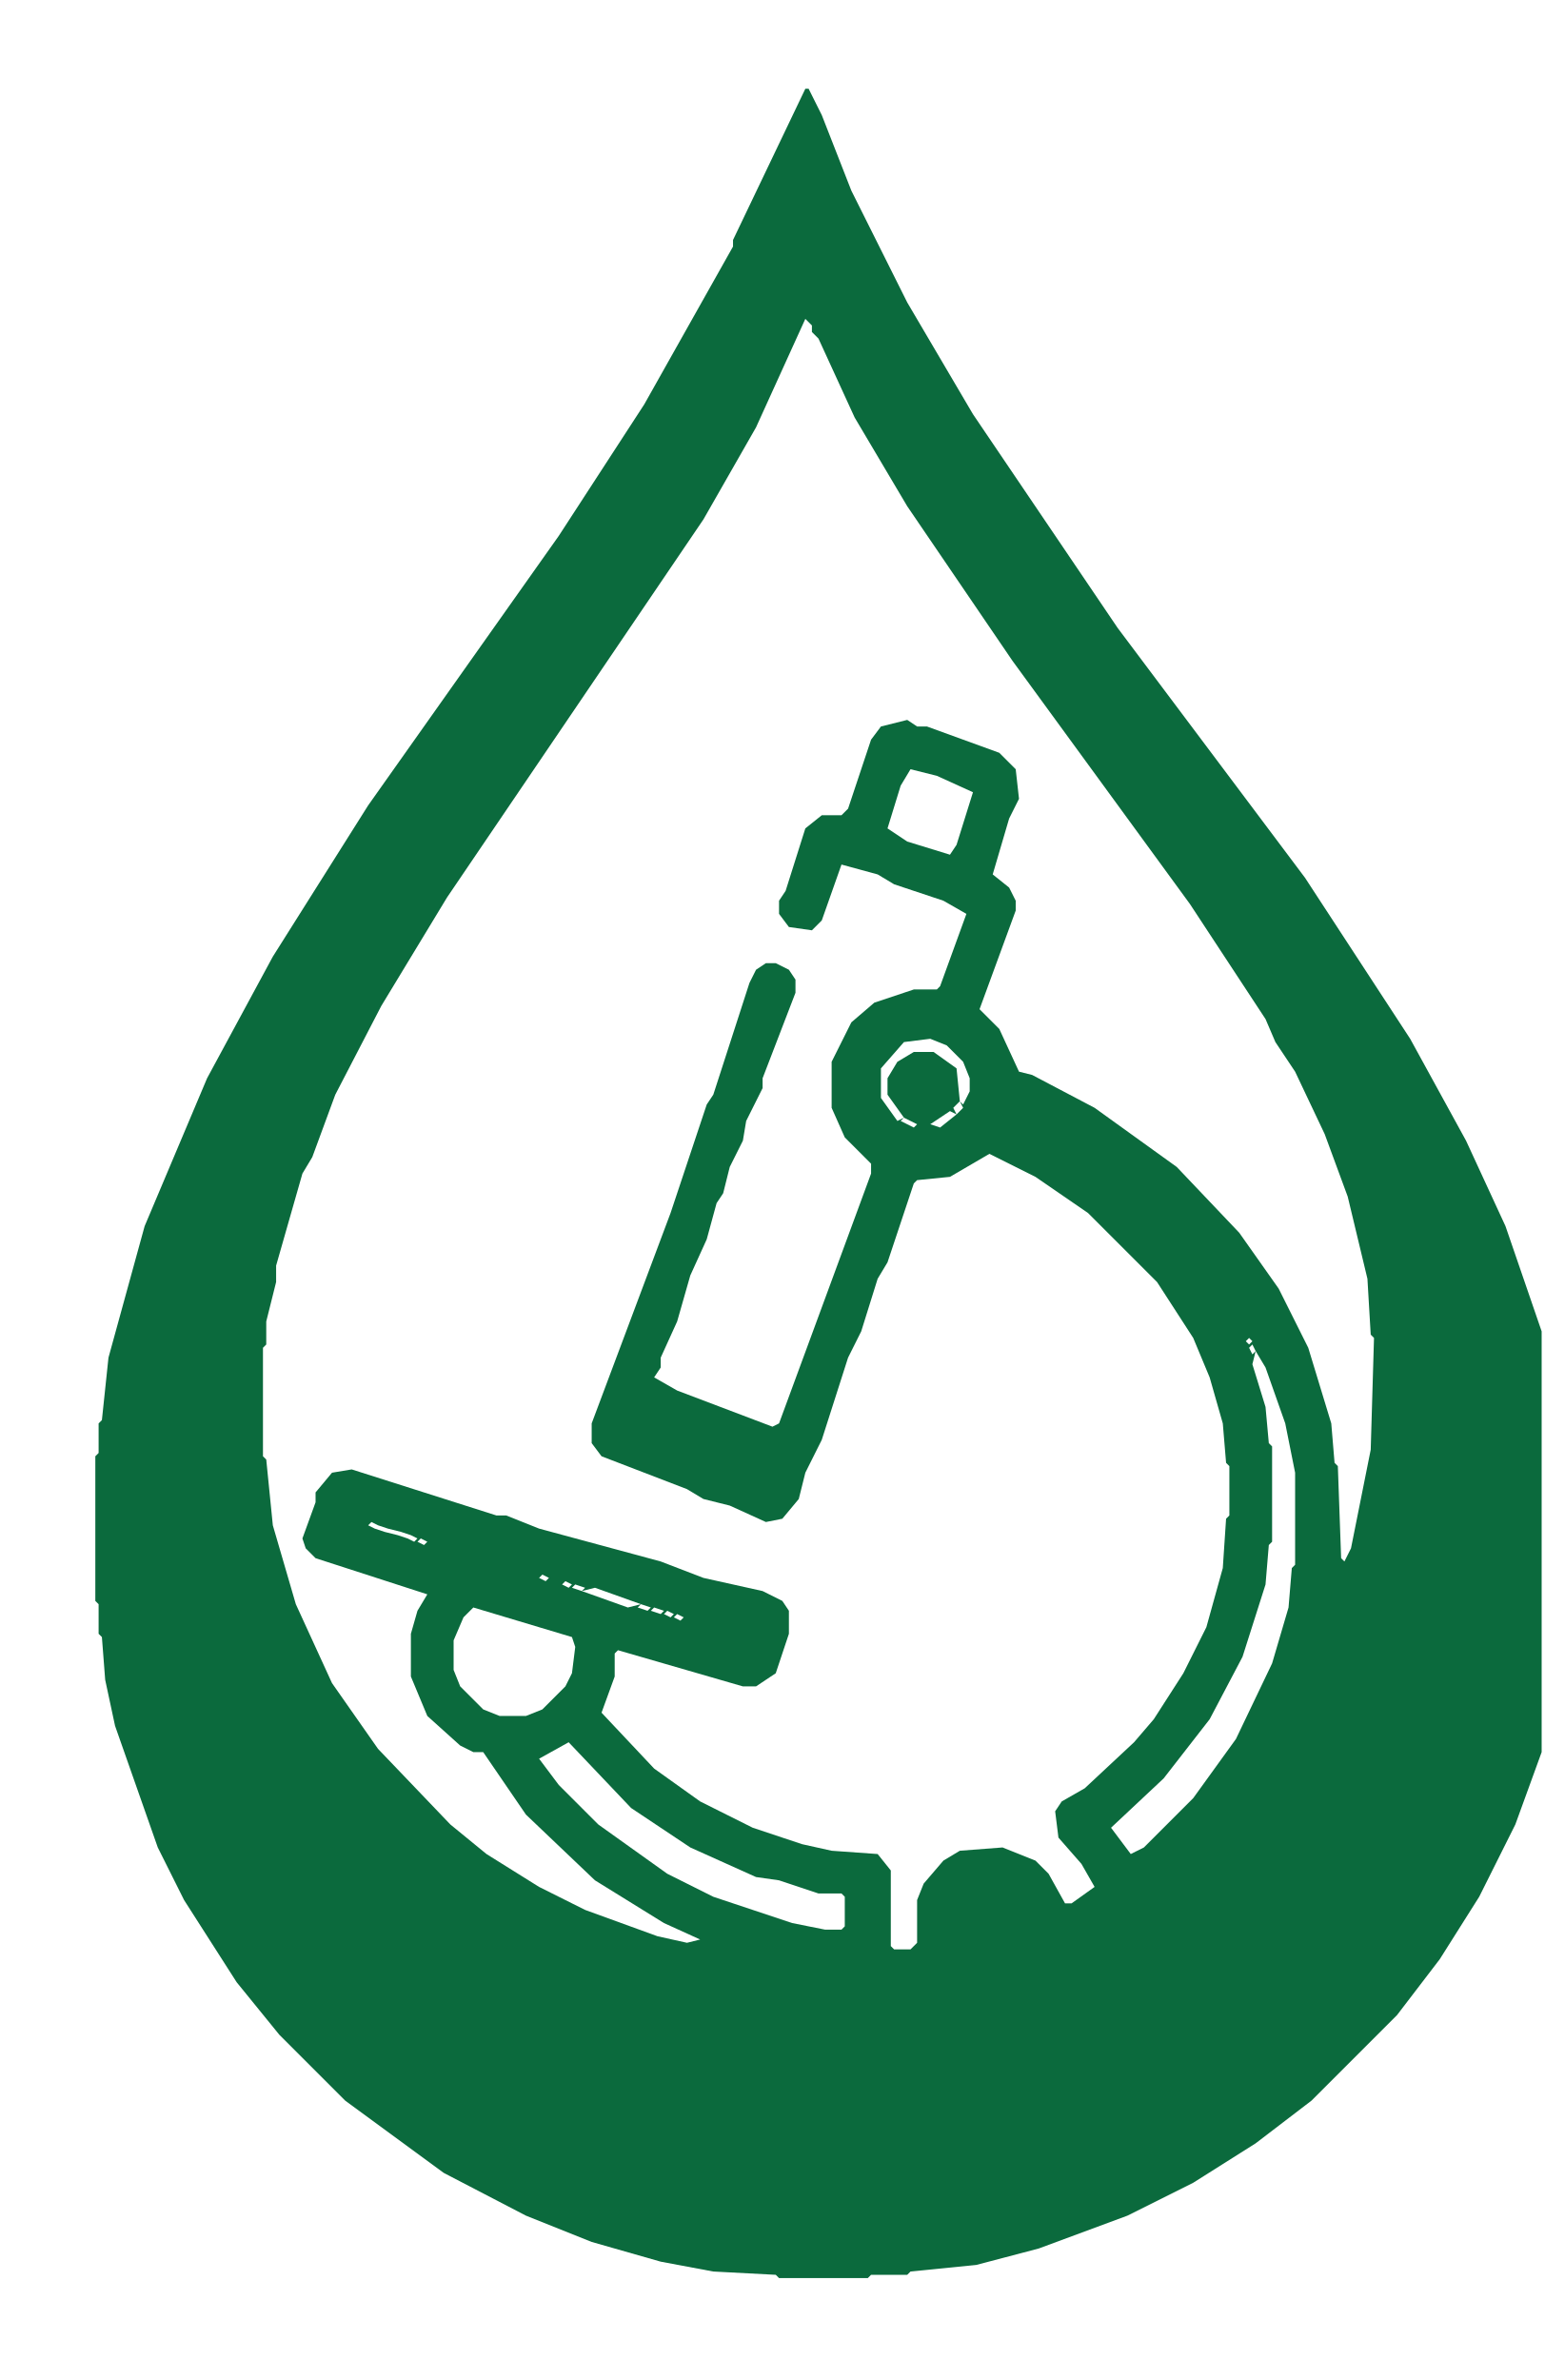
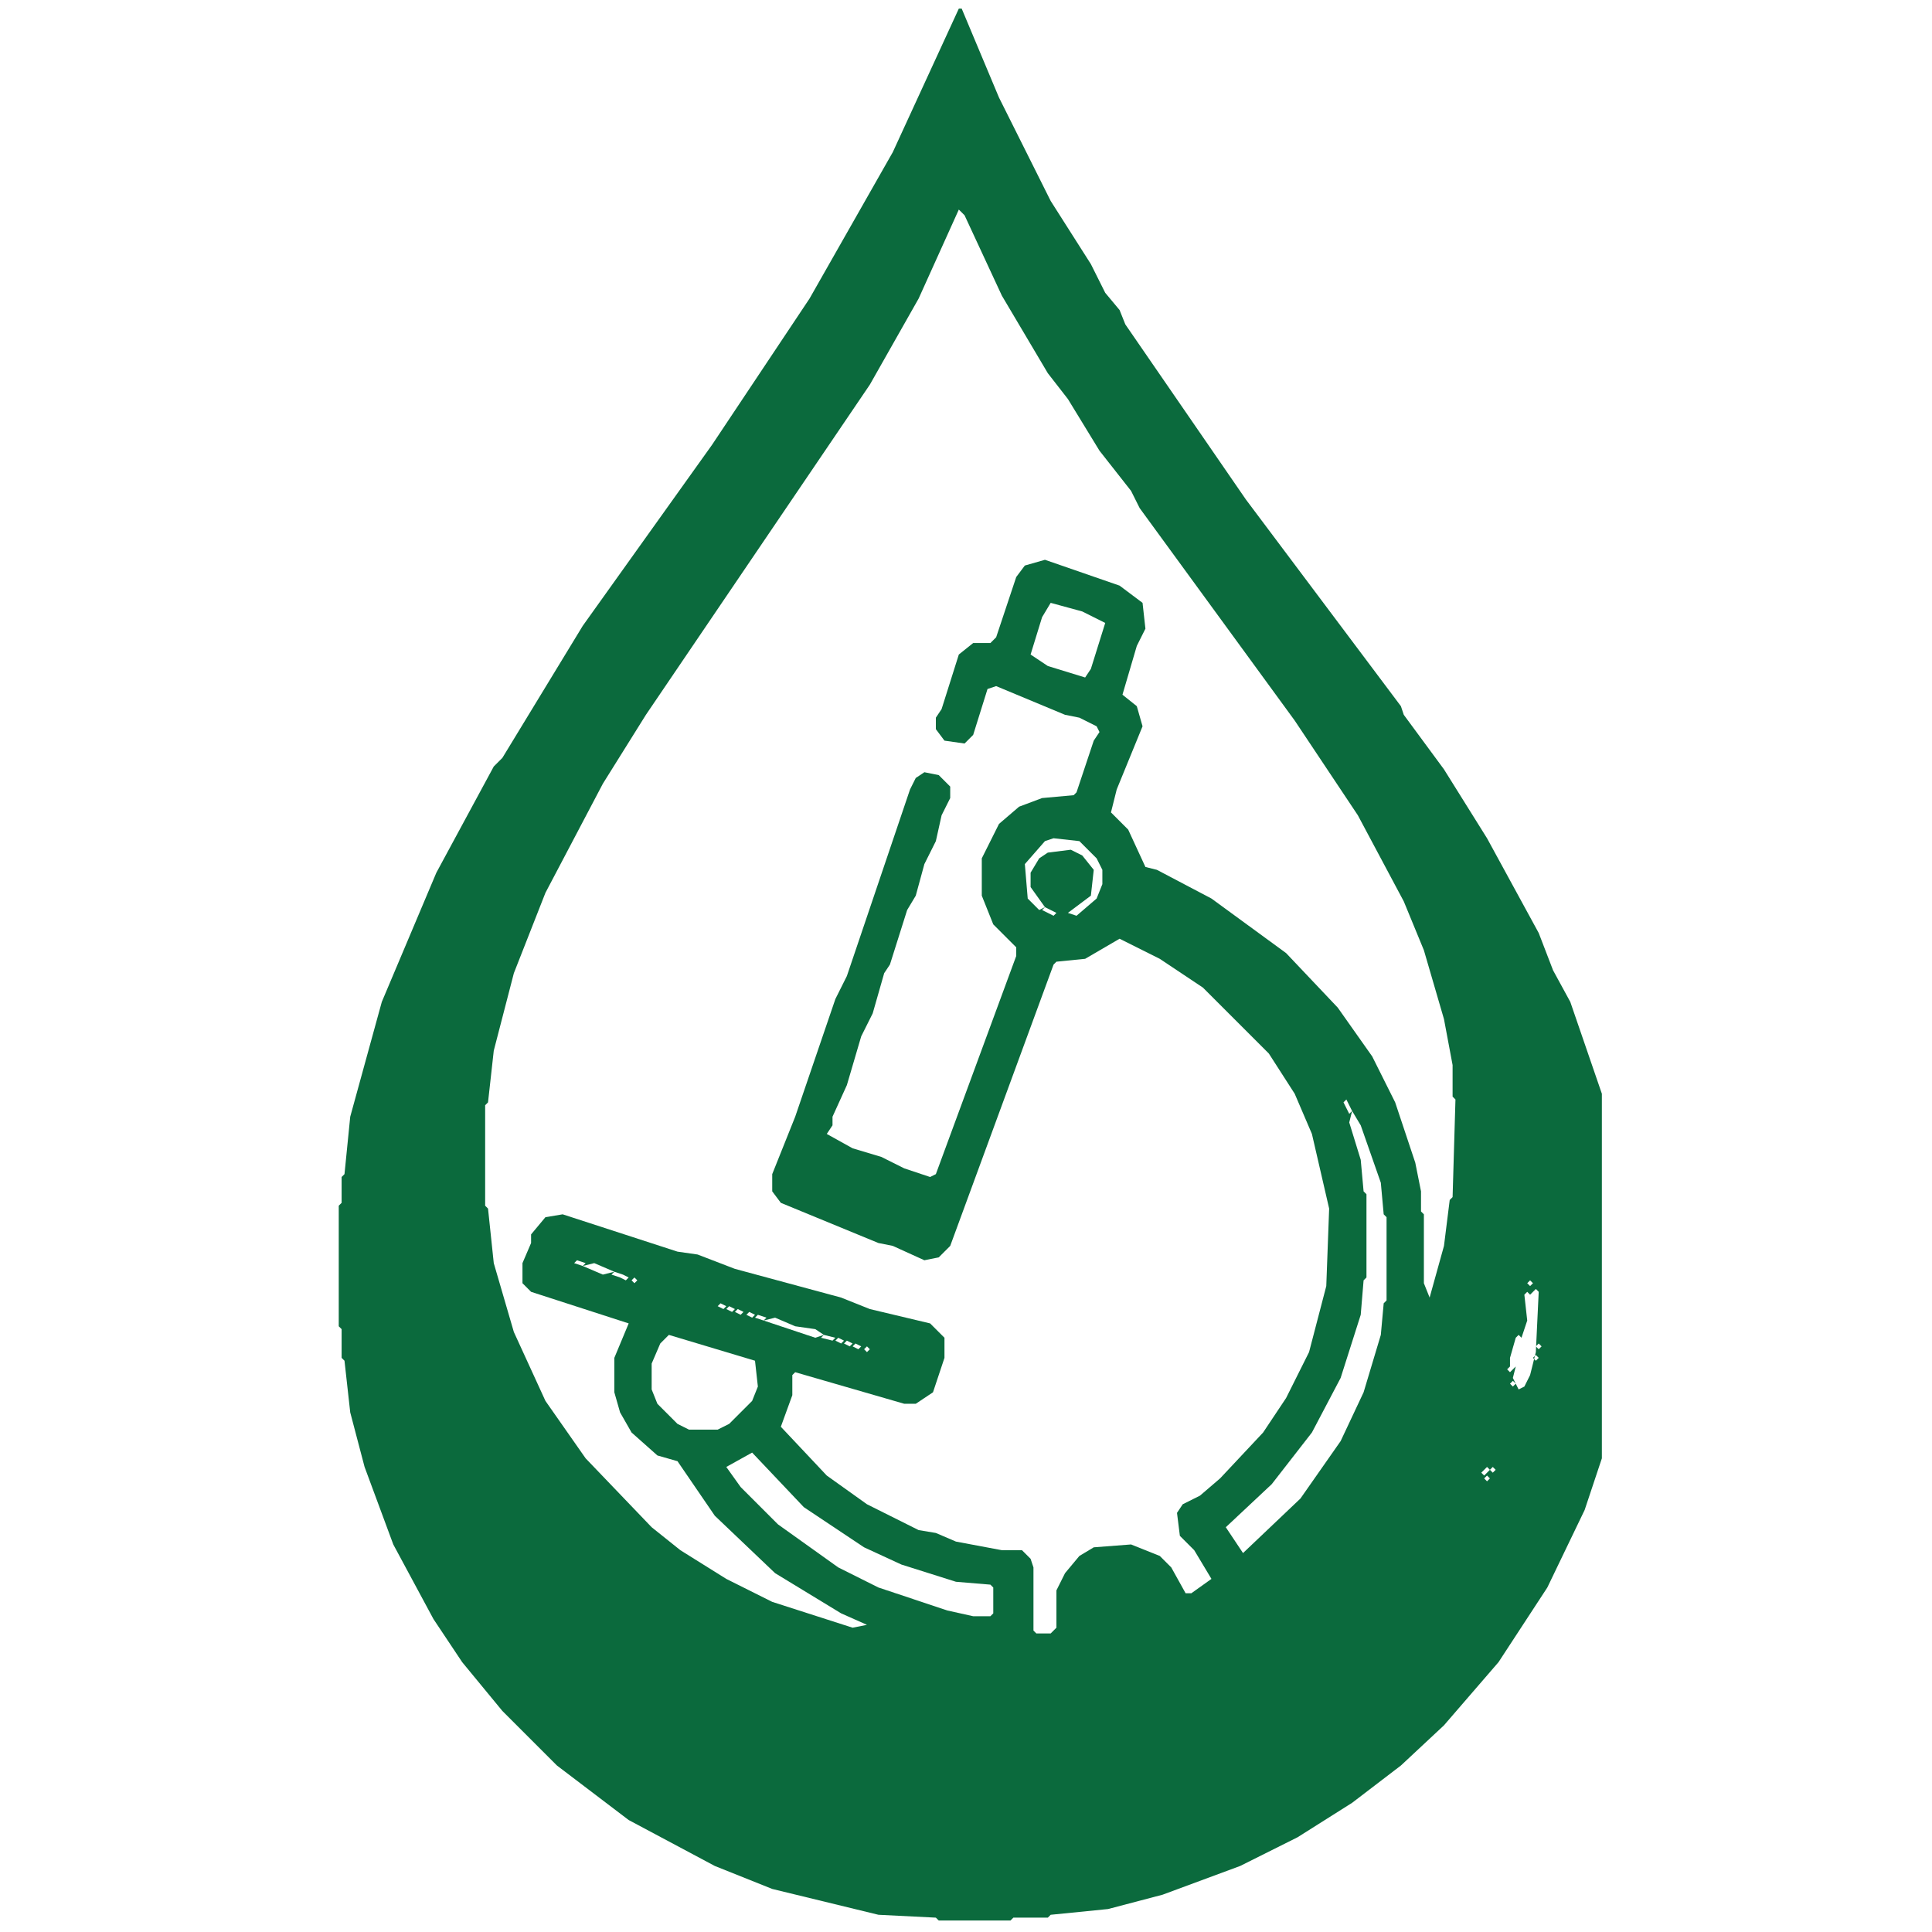
- <svg xmlns="http://www.w3.org/2000/svg" viewBox="0 0 470 724" role="img">
-   <path d="M245 27 L223 73 L223 75 L196 123 L170 163 L112 245 L83 291 L63 328 L44 373 L33 413 L31 432 L30 433 L30 442 L29 443 L29 487 L30 488 L30 497 L31 498 L32 511 L35 525 L48 562 L56 578 L72 603 L85 619 L105 639 L135 661 L160 674 L180 682 L201 688 L217 691 L236 692 L237 693 L264 693 L265 692 L276 692 L277 691 L297 689 L316 684 L343 674 L363 664 L382 652 L399 639 L425 613 L438 596 L450 577 L461 555 L469 533 L469 405 L458 373 L446 347 L429 316 L397 267 L340 191 L296 126 L276 92 L259 58 L250 35 L246 27 Z M164 535 L173 530 L192 550 L210 562 L230 571 L237 572 L249 576 L256 576 L257 577 L257 586 L256 587 L251 587 L241 585 L217 577 L203 570 L182 555 L170 543 Z M205 492 L206 491 L208 492 L207 493 Z M202 491 L203 490 L205 491 L204 492 Z M198 490 L199 489 L202 490 L201 491 Z M144 489 L174 498 L175 501 L174 509 L172 513 L165 520 L160 522 L152 522 L147 520 L140 513 L138 508 L138 499 L141 492 Z M194 489 L195 488 L198 489 L197 490 Z M177 484 L181 483 L195 488 L191 489 Z M174 483 L175 482 L178 483 L177 484 Z M171 482 L172 481 L174 482 L173 483 Z M164 480 L165 479 L167 480 L166 481 Z M127 469 L128 468 L130 469 L129 470 Z M124 468 L125 467 L127 468 L126 469 Z M121 467 L122 466 L125 467 L124 468 Z M117 466 L118 465 L122 466 L121 467 Z M114 465 L115 464 L118 465 L117 466 Z M112 464 L113 463 L115 464 L114 465 Z M382 411 L385 416 L391 433 L394 448 L394 476 L393 477 L392 489 L387 506 L376 529 L363 547 L348 562 L344 564 L338 556 L354 541 L368 523 L378 504 L385 482 L386 470 L387 469 L387 440 L386 439 L385 428 L381 415 Z M380 410 L381 409 L382 411 L381 412 Z M379 408 L380 407 L381 408 L380 409 Z M276 342 L277 341 L279 342 L278 343 Z M274 341 L275 340 L277 341 L276 342 Z M291 339 L286 343 L283 342 L289 338 Z M292 335 L293 337 L291 339 L290 337 Z M268 325 L275 317 L283 316 L288 318 L293 323 L295 328 L295 332 L293 336 L292 335 L291 325 L284 320 L278 320 L273 323 L270 328 L270 333 L275 340 L273 341 L268 334 Z M277 234 L285 236 L296 241 L291 257 L289 260 L276 256 L270 252 L274 239 Z M245 97 L247 99 L247 101 L249 103 L260 127 L276 154 L308 201 L362 275 L385 310 L388 317 L394 326 L403 345 L410 364 L416 389 L417 406 L418 407 L417 441 L411 471 L409 475 L408 474 L407 446 L406 445 L405 433 L398 410 L389 392 L377 375 L358 355 L333 337 L314 327 L310 326 L304 313 L298 307 L309 277 L309 274 L307 270 L302 266 L307 249 L310 243 L309 234 L304 229 L282 221 L279 221 L276 219 L268 221 L265 225 L258 246 L256 248 L250 248 L245 252 L239 271 L237 274 L237 278 L240 282 L247 283 L250 280 L256 263 L267 266 L272 269 L287 274 L294 278 L286 300 L285 301 L278 301 L266 305 L259 311 L253 323 L253 337 L257 346 L265 354 L265 357 L237 433 L235 434 L206 423 L199 419 L201 416 L201 413 L206 402 L210 388 L215 377 L218 366 L220 363 L222 355 L226 347 L227 341 L232 331 L232 328 L242 302 L242 298 L240 295 L236 293 L233 293 L230 295 L228 299 L217 333 L215 336 L204 369 L180 433 L180 439 L183 443 L209 453 L214 456 L222 458 L233 463 L238 462 L243 456 L245 448 L250 438 L258 413 L262 405 L267 389 L270 384 L278 360 L279 359 L289 358 L301 351 L315 358 L331 369 L352 390 L363 407 L368 419 L372 433 L373 445 L374 446 L374 461 L373 462 L372 477 L367 495 L360 509 L351 523 L345 530 L330 544 L323 548 L321 551 L322 559 L329 567 L333 574 L326 579 L324 579 L319 570 L315 566 L305 562 L292 563 L287 566 L281 573 L279 578 L279 591 L277 593 L272 593 L271 592 L271 569 L267 564 L253 563 L244 561 L229 556 L213 548 L199 538 L183 521 L187 510 L187 503 L188 502 L226 513 L230 513 L236 509 L240 497 L240 490 L238 487 L232 484 L214 480 L201 475 L164 465 L154 461 L151 461 L107 447 L101 448 L96 454 L96 457 L92 468 L93 471 L96 474 L130 485 L127 490 L125 497 L125 510 L130 522 L140 531 L144 533 L147 533 L160 552 L181 572 L202 585 L213 590 L209 591 L200 589 L178 581 L164 574 L148 564 L137 555 L115 532 L101 512 L90 488 L83 464 L81 444 L80 443 L80 410 L81 409 L81 402 L84 390 L84 385 L92 357 L95 352 L102 333 L116 306 L136 273 L214 158 L230 130 Z" fill="#0b6a3d" fill-rule="evenodd" />
+ <svg xmlns="http://www.w3.org/2000/svg" viewBox="0 0 673 673" role="img" aria-label="Viver Lab">
+   <path d="M 334 3 L 311 53 L 282 104 L 248 155 L 203 218 L 175 264 L 172 267 L 152 304 L 133 349 L 122 389 L 120 409 L 119 410 L 119 419 L 118 420 L 118 462 L 119 463 L 119 473 L 120 474 L 122 492 L 127 511 L 137 538 L 151 564 L 161 579 L 175 596 L 194 615 L 219 634 L 249 650 L 269 658 L 306 667 L 326 668 L 327 669 L 352 669 L 353 668 L 365 668 L 366 667 L 386 665 L 405 660 L 432 650 L 452 640 L 471 628 L 488 615 L 503 601 L 522 579 L 539 553 L 552 526 L 558 508 L 558 381 L 547 349 L 541 338 L 536 325 L 518 292 L 503 268 L 489 249 L 488 246 L 434 174 L 392 113 L 390 108 L 385 102 L 380 92 L 366 70 L 348 34 L 335 3 Z M 517 515 L 518 514 L 519 515 L 518 516 Z M 516 513 L 517 512 L 518 513 L 517 514 Z M 519 512 L 520 511 L 521 512 L 520 513 Z M 517 512 L 518 511 L 519 512 L 518 513 Z M 253 511 L 262 506 L 280 525 L 301 539 L 314 545 L 333 551 L 345 552 L 346 553 L 346 562 L 345 563 L 339 563 L 330 561 L 306 553 L 292 546 L 271 531 L 258 518 Z M 526 482 L 527 481 L 528 482 L 527 483 Z M 525 477 L 526 476 L 527 477 L 526 478 Z M 534 473 L 535 472 L 536 473 L 535 474 Z M 301 470 L 302 469 L 303 470 L 302 471 Z M 535 469 L 536 468 L 537 469 L 536 470 Z M 297 469 L 298 468 L 300 469 L 299 470 Z M 294 468 L 295 467 L 297 468 L 296 469 Z M 291 467 L 292 466 L 294 467 L 293 468 Z M 286 466 L 287 465 L 291 466 L 290 467 Z M 233 465 L 263 474 L 264 483 L 262 488 L 254 496 L 250 498 L 240 498 L 236 496 L 229 489 L 227 484 L 227 475 L 230 468 Z M 266 460 L 270 459 L 277 462 L 284 463 L 287 465 L 284 466 Z M 263 459 L 264 458 L 267 459 L 266 460 Z M 260 458 L 261 457 L 263 458 L 262 459 Z M 256 457 L 257 456 L 259 457 L 258 458 Z M 253 456 L 254 455 L 256 456 L 255 457 Z M 250 455 L 251 454 L 253 455 L 252 456 Z M 535 449 L 536 450 L 535 471 L 533 479 L 531 483 L 529 484 L 527 480 L 528 476 L 527 477 L 526 476 L 526 473 L 528 466 L 529 465 L 530 466 L 532 460 L 531 451 L 532 450 L 533 451 Z M 532 447 L 533 446 L 534 447 L 533 448 Z M 220 446 L 221 445 L 222 446 L 221 447 Z M 216 445 L 217 444 L 219 445 L 218 446 Z M 213 444 L 214 443 L 217 444 L 216 445 Z M 203 441 L 207 440 L 214 443 L 210 444 Z M 200 440 L 201 439 L 204 440 L 203 441 Z M 471 387 L 474 392 L 481 412 L 482 423 L 483 424 L 483 453 L 482 454 L 481 465 L 475 485 L 467 502 L 453 522 L 433 541 L 427 532 L 443 517 L 457 499 L 467 480 L 474 458 L 475 446 L 476 445 L 476 416 L 475 415 L 474 404 L 470 391 Z M 469 386 L 470 385 L 471 387 L 470 388 Z M 468 384 L 469 383 L 470 385 L 469 386 Z M 365 318 L 366 317 L 368 318 L 367 319 Z M 363 317 L 364 316 L 366 317 L 365 318 Z M 364 293 L 367 292 L 376 293 L 382 299 L 384 303 L 384 308 L 382 313 L 375 319 L 372 318 L 380 312 L 381 303 L 377 298 L 373 296 L 365 297 L 362 299 L 359 304 L 359 309 L 364 316 L 362 317 L 358 313 L 357 301 Z M 366 210 L 377 213 L 385 217 L 380 233 L 378 236 L 365 232 L 359 228 L 363 215 Z M 334 73 L 336 75 L 349 103 L 365 130 L 372 139 L 383 157 L 394 171 L 397 177 L 451 251 L 473 284 L 489 314 L 496 331 L 503 355 L 506 371 L 506 382 L 507 383 L 506 417 L 505 418 L 503 434 L 498 452 L 496 447 L 496 423 L 495 422 L 495 415 L 493 405 L 486 384 L 478 368 L 466 351 L 448 332 L 422 313 L 403 303 L 399 302 L 393 289 L 387 283 L 389 275 L 398 253 L 396 246 L 391 242 L 396 225 L 399 219 L 398 210 L 390 204 L 364 195 L 357 197 L 354 201 L 347 222 L 345 224 L 339 224 L 334 228 L 328 247 L 326 250 L 326 254 L 329 258 L 336 259 L 339 256 L 344 240 L 347 239 L 371 249 L 376 250 L 382 253 L 383 255 L 381 258 L 375 276 L 374 277 L 363 278 L 355 281 L 348 287 L 342 299 L 342 312 L 346 322 L 354 330 L 354 333 L 326 409 L 324 410 L 315 407 L 307 403 L 297 400 L 288 395 L 290 392 L 290 389 L 295 378 L 300 361 L 304 353 L 308 339 L 310 336 L 316 317 L 319 312 L 322 301 L 326 293 L 328 284 L 331 278 L 331 274 L 327 270 L 322 269 L 319 271 L 317 275 L 295 340 L 291 348 L 277 389 L 269 409 L 269 415 L 272 419 L 306 433 L 311 434 L 322 439 L 327 438 L 331 434 L 367 336 L 368 335 L 378 334 L 390 327 L 404 334 L 419 344 L 442 367 L 451 381 L 457 395 L 463 421 L 462 448 L 456 471 L 448 487 L 440 499 L 425 515 L 418 521 L 412 524 L 410 527 L 411 535 L 416 540 L 422 550 L 415 555 L 413 555 L 408 546 L 404 542 L 394 538 L 381 539 L 376 542 L 371 548 L 368 554 L 368 567 L 366 569 L 361 569 L 360 568 L 360 546 L 359 543 L 356 540 L 349 540 L 333 537 L 326 534 L 320 533 L 302 524 L 288 514 L 272 497 L 276 486 L 276 479 L 277 478 L 315 489 L 319 489 L 325 485 L 329 473 L 329 466 L 324 461 L 303 456 L 293 452 L 256 442 L 243 437 L 236 436 L 196 423 L 190 424 L 185 430 L 185 433 L 182 440 L 182 447 L 185 450 L 219 461 L 214 473 L 214 485 L 216 492 L 220 499 L 229 507 L 236 509 L 249 528 L 270 548 L 293 562 L 302 566 L 297 567 L 269 558 L 253 550 L 237 540 L 227 532 L 204 508 L 190 488 L 179 464 L 172 440 L 170 421 L 169 420 L 169 385 L 170 384 L 172 366 L 179 339 L 190 311 L 210 273 L 225 249 L 303 134 L 320 104 Z" fill="#0b6a3d" fill-rule="evenodd" />
</svg>
